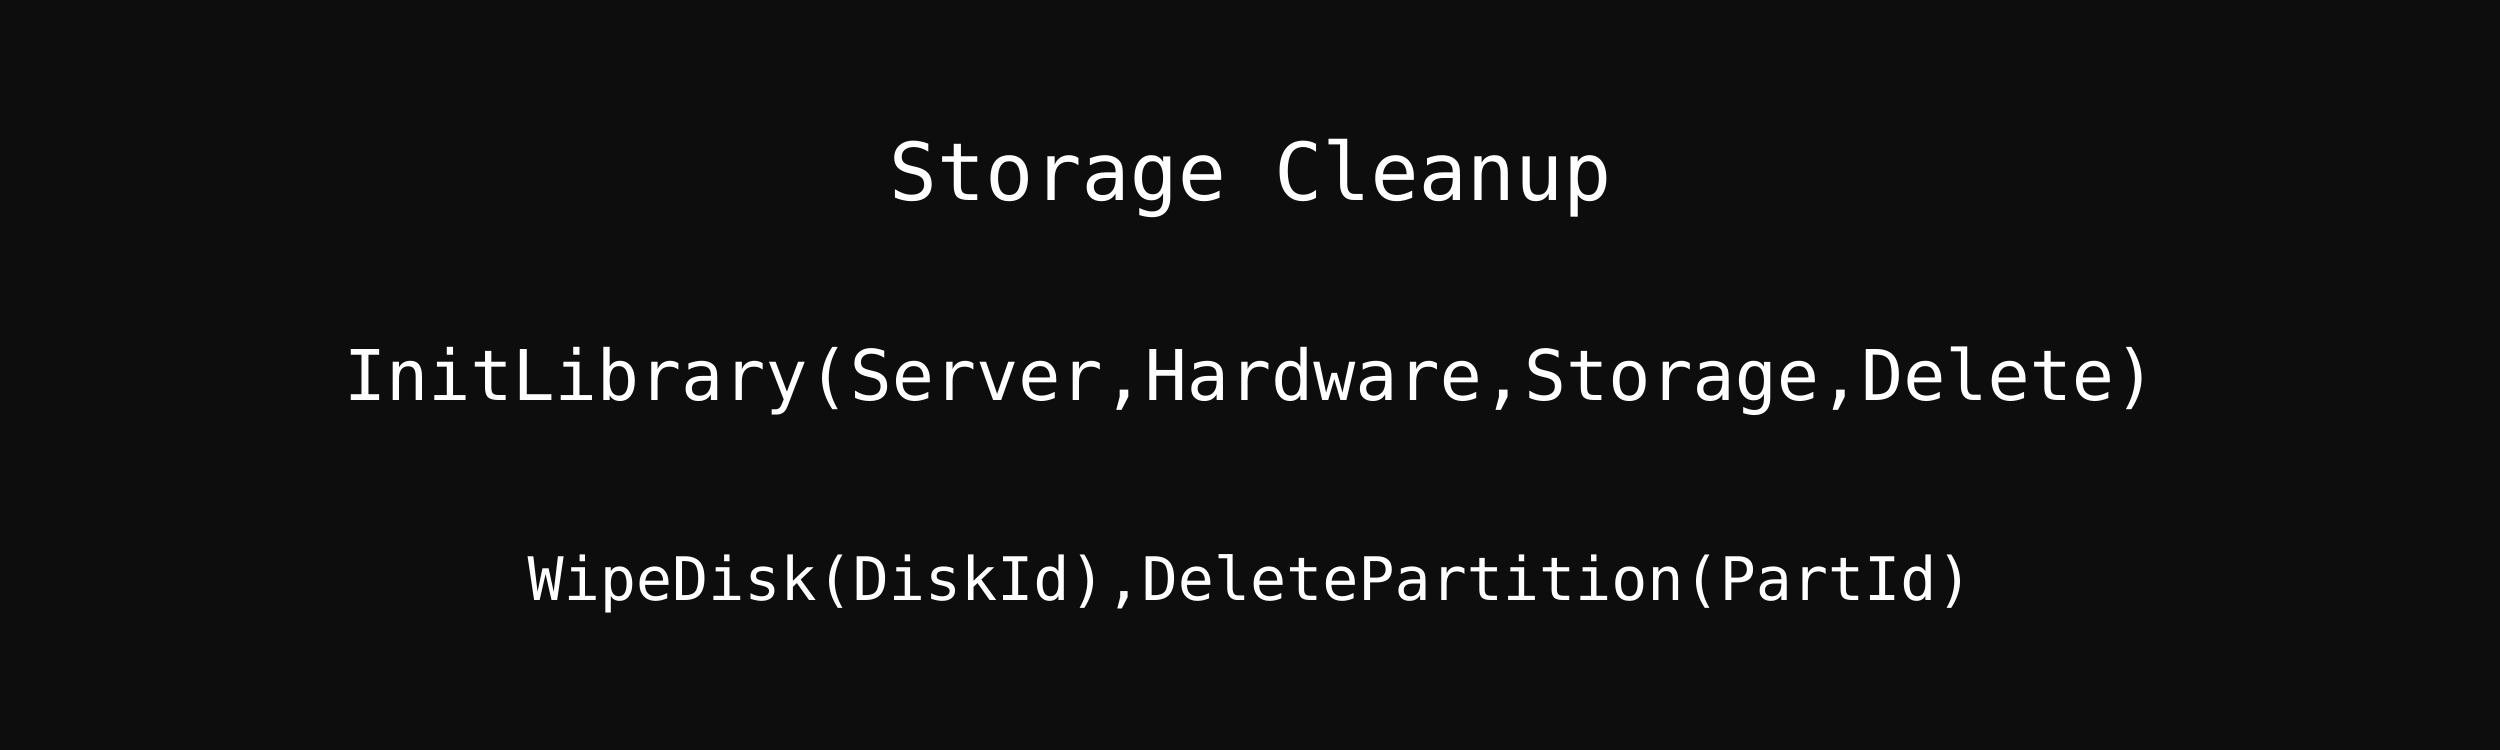
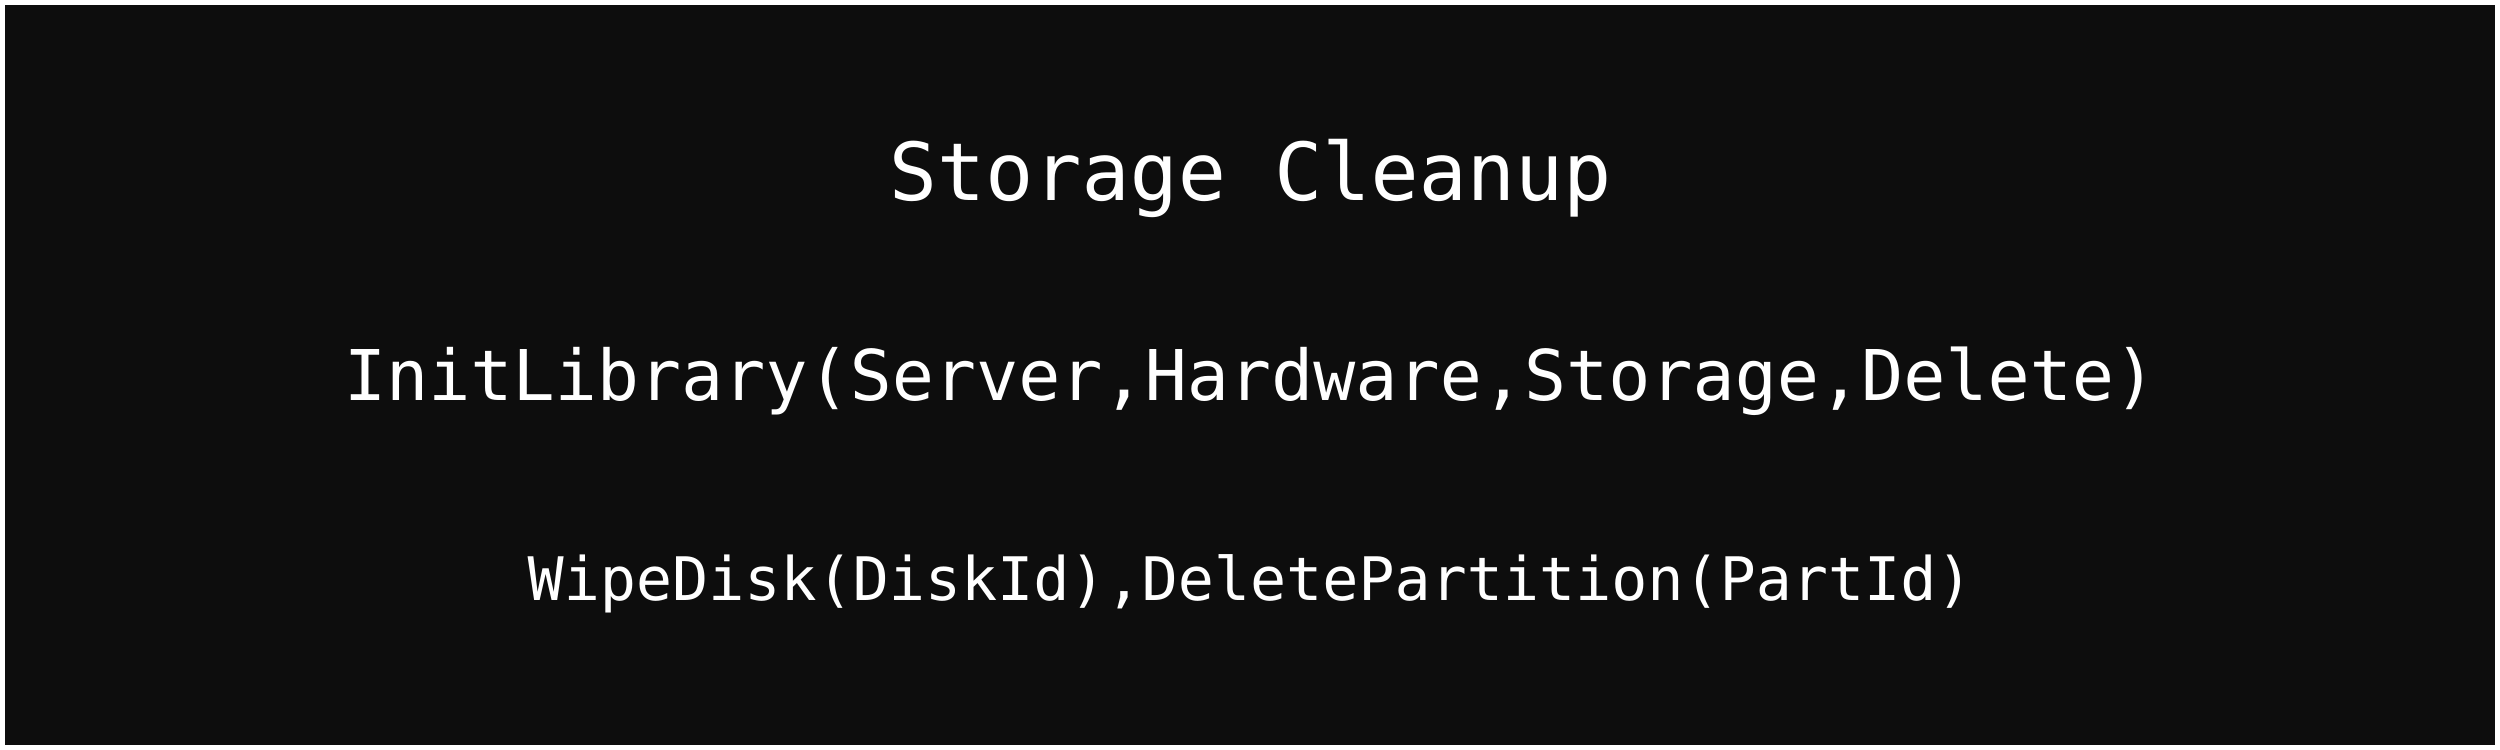
<svg xmlns="http://www.w3.org/2000/svg" width="500" height="150" viewBox="0 0 500 150">
-   <rect width="100%" height="100%" fill="#0d0d0d" />
+   <rect width="100%" height="100%" fill="#0d0d0d" stroke="#fff" stroke-width="2" />
  <text x="250" y="40" text-anchor="middle" font-family="monospace" font-size="16" fill="#fff">Storage Cleanup</text>
  <text x="250" y="80" text-anchor="middle" font-family="monospace" font-size="14" fill="#fff">InitLibrary(Server,Hardware,Storage,Delete)</text>
  <text x="250" y="120" text-anchor="middle" font-family="monospace" font-size="12" fill="#fff">WipeDisk(DiskId),DeletePartition(PartId)</text>
</svg>
